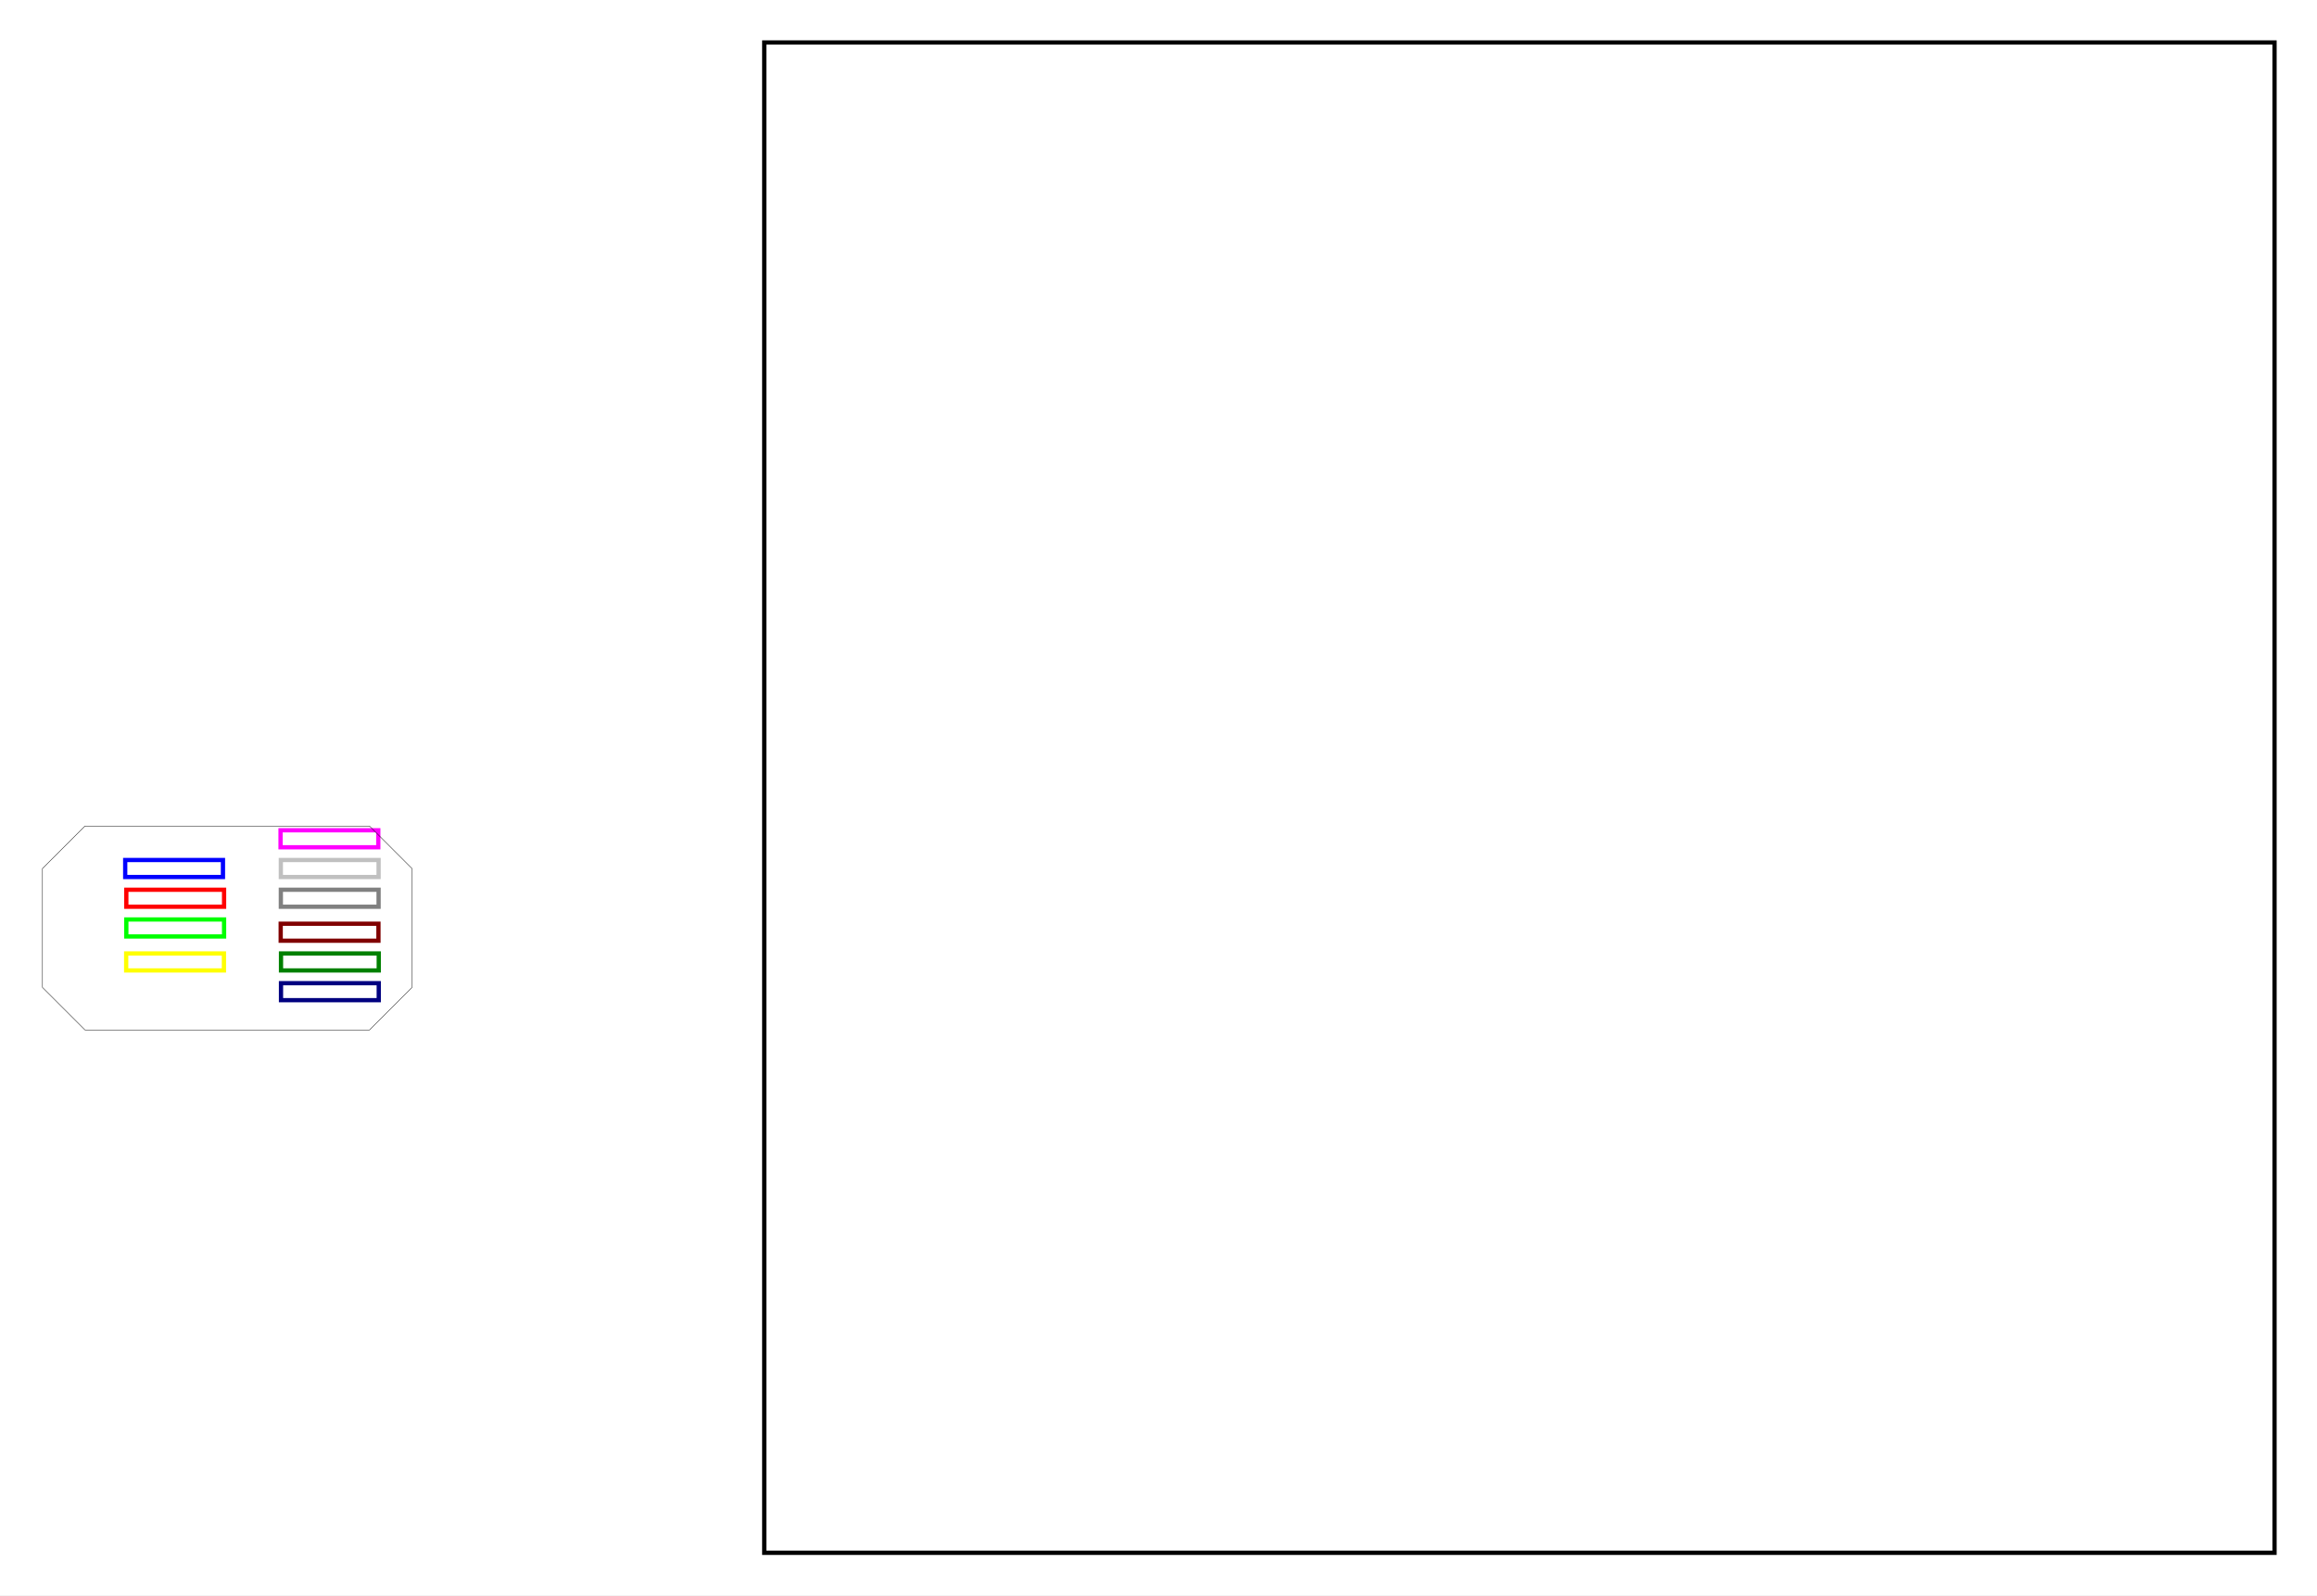
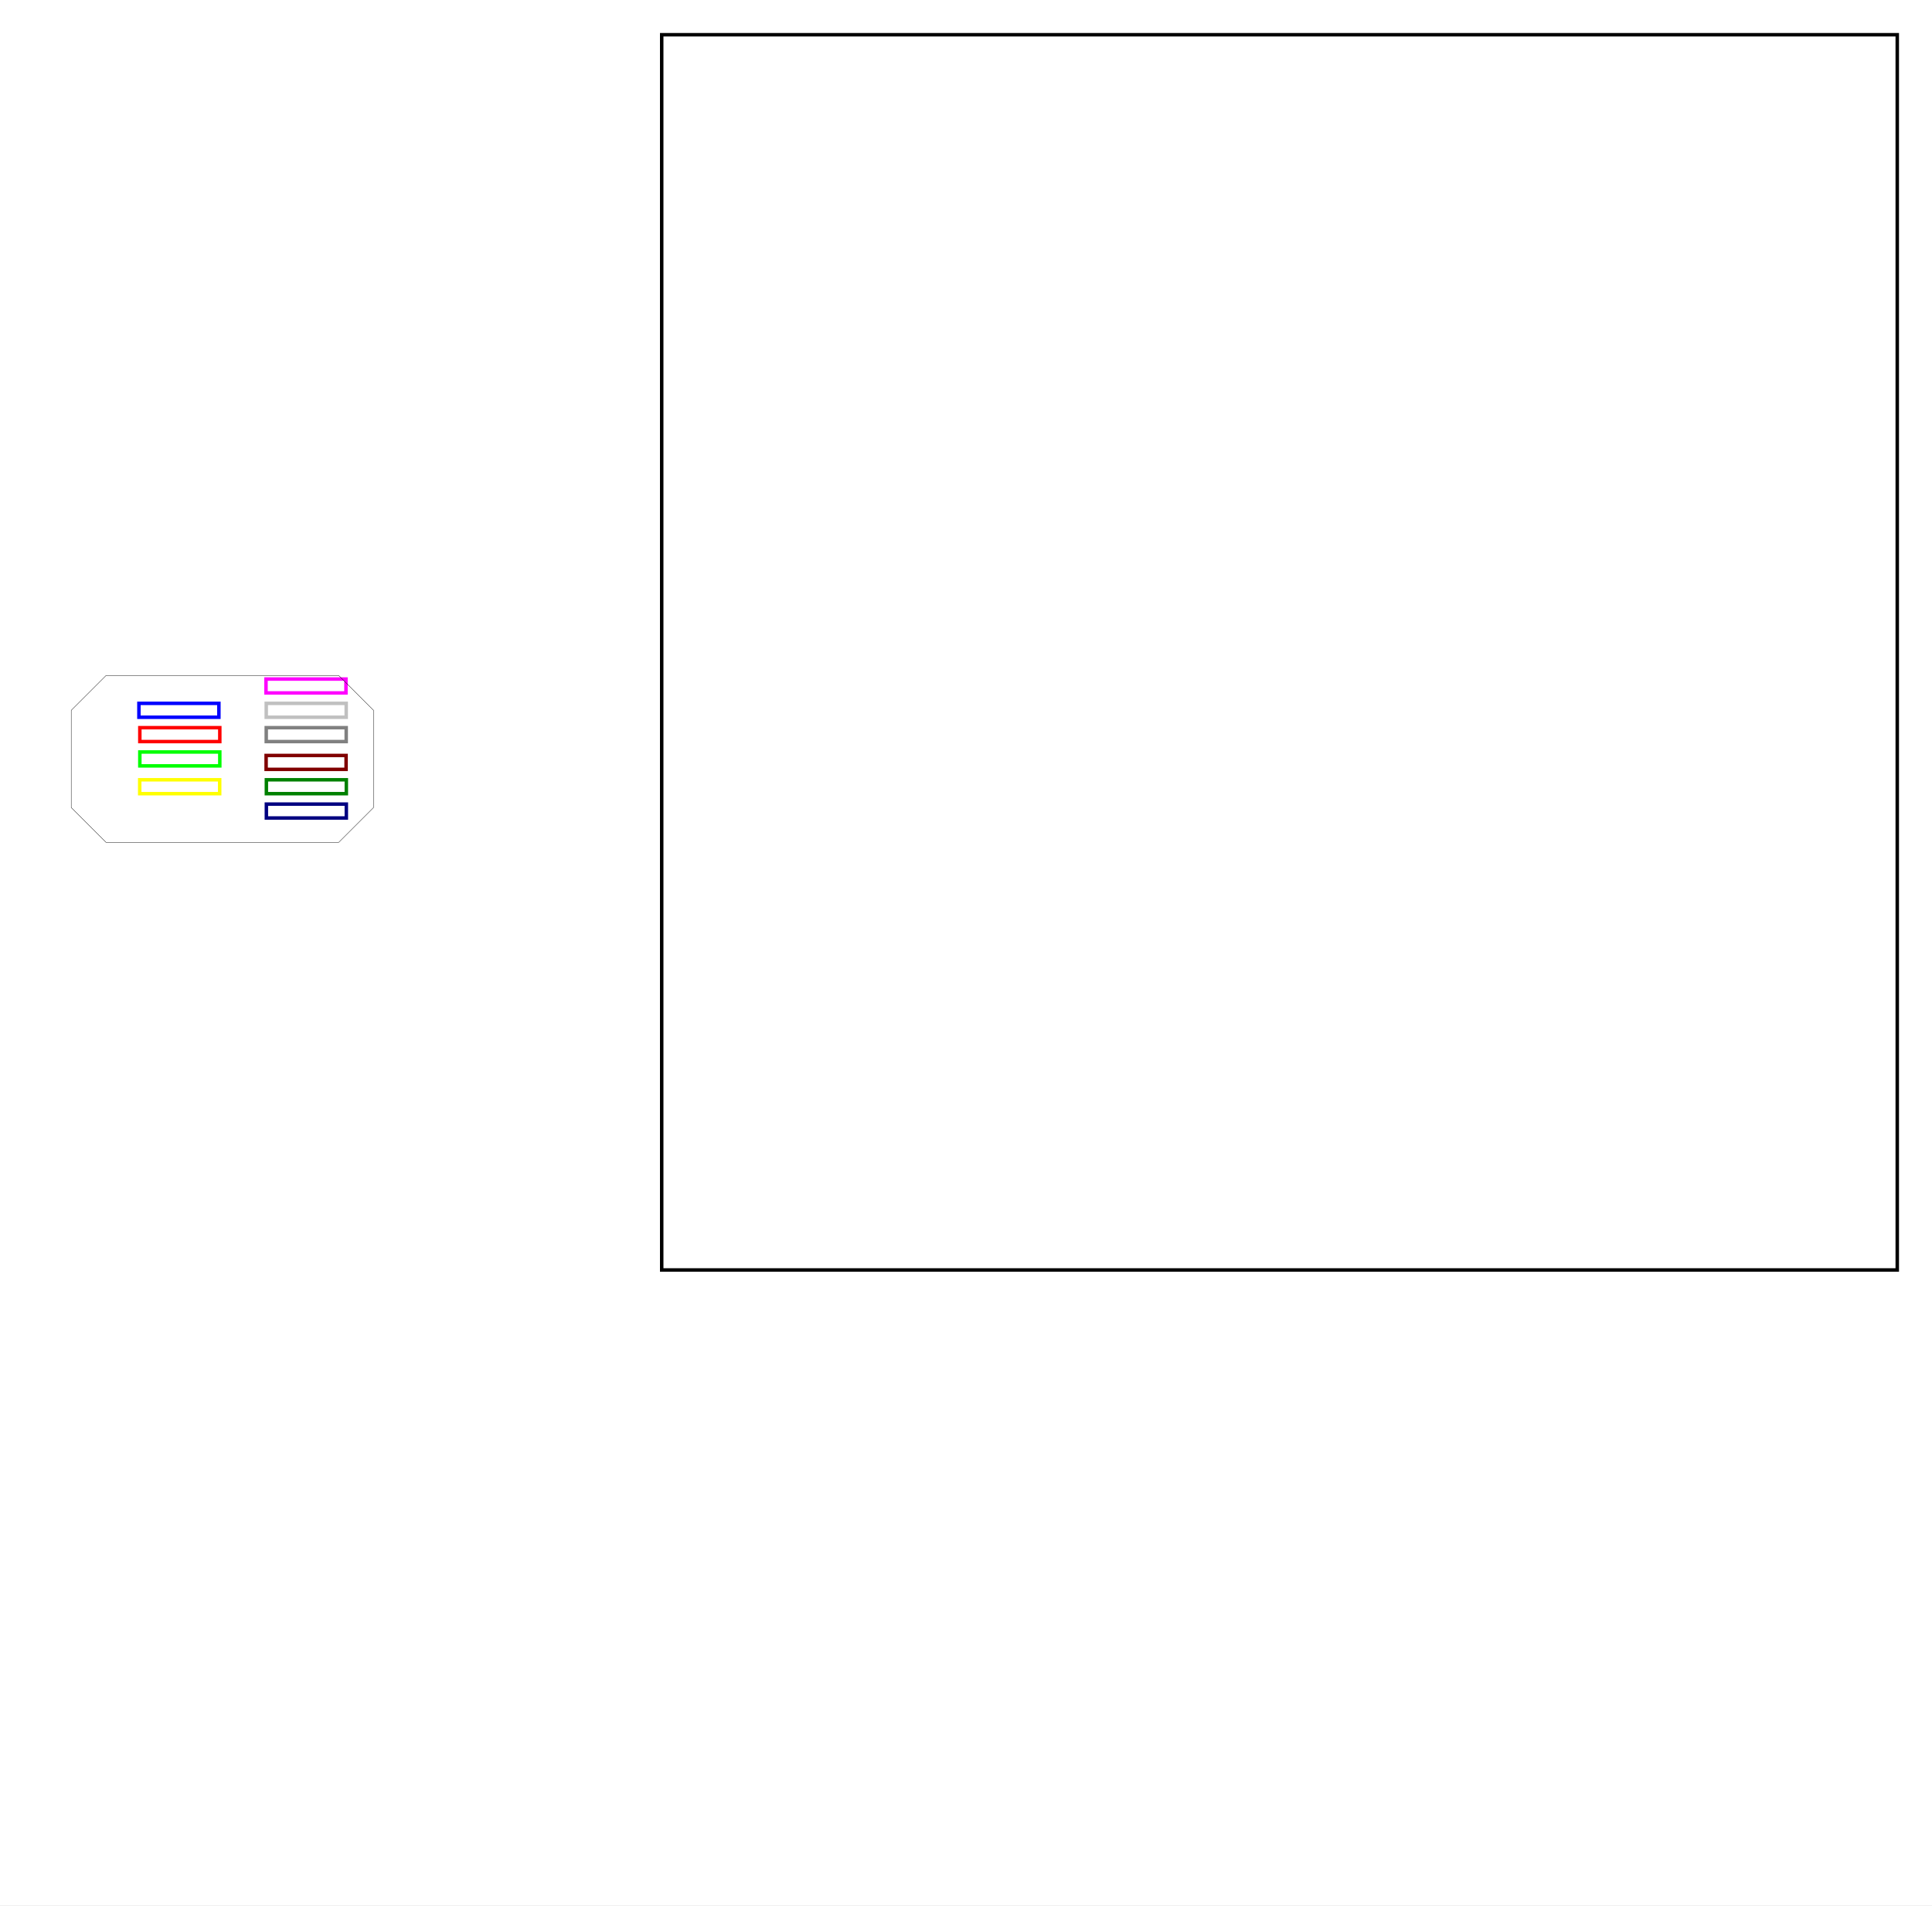
- <svg xmlns="http://www.w3.org/2000/svg" width="545.543" height="375.6" viewBox="0.5 162.885 545.543 375.6" style="background-color: white;">
-   <rect x="0.5" y="162.885" width="545.543" height="375.6" fill="white" />
-   <g transform="matrix(1 0 0 -1 0 701.3704)">
+ <svg xmlns="http://www.w3.org/2000/svg" width="556.043" height="548.485" viewBox="-10 -10 556.043 548.485" style="background-color: white;">
+   <rect x="-10" y="-10" width="556.043" height="548.485" fill="white" />
+   <g transform="matrix(1 0 0 -1 0 528.4852)">
    <g transform="matrix(1,0,0,1,180.4435,172.8852)">
      <rect x="0" y="0" width="355.6" height="355.6" rx="0" ry="0" fill="none" stroke="black" />
    </g>
    <g transform="matrix(1,0,0,1,29.98006,332)">
      <rect x="0" y="0" width="23.016" height="4" rx="0" ry="0" fill="none" stroke="#0000FF" />
    </g>
    <g transform="matrix(1,0,0,1,30.24432,325)">
      <rect x="0" y="0" width="23.016" height="4" rx="0" ry="0" fill="none" stroke="#FF0000" />
    </g>
    <g transform="matrix(1,0,0,1,30.24432,318)">
      <rect x="0" y="0" width="23.016" height="4" rx="0" ry="0" fill="none" stroke="#00FF00" />
    </g>
    <g transform="matrix(1,0,0,1,30.20859,310)">
      <rect x="0" y="0" width="23.016" height="4" rx="0" ry="0" fill="none" stroke="#FFFF00" />
    </g>
    <g transform="matrix(1,0,0,1,66.55466,339)">
      <rect x="0" y="0" width="23.016" height="4" rx="0" ry="0" fill="none" stroke="#FF00FF" />
    </g>
    <g transform="matrix(1,0,0,1,66.62608,332)">
      <rect x="0" y="0" width="23.016" height="4" rx="0" ry="0" fill="none" stroke="#C0C0C0" />
    </g>
    <g transform="matrix(1,0,0,1,66.62608,325)">
      <rect x="0" y="0" width="23.016" height="4" rx="0" ry="0" fill="none" stroke="#808080" />
    </g>
    <g transform="matrix(1,0,0,1,66.59036,317)">
      <rect x="0" y="0" width="23.016" height="4" rx="0" ry="0" fill="none" stroke="#800000" />
    </g>
    <g transform="matrix(1,0,0,1,66.66182,310)">
      <rect x="0" y="0" width="23.016" height="4" rx="0" ry="0" fill="none" stroke="#008000" />
    </g>
    <g transform="matrix(1,0,0,1,66.66182,303)">
      <rect x="0" y="0" width="23.016" height="4" rx="0" ry="0" fill="none" stroke="#000080" />
    </g>
    <g transform="matrix(1,0,0,1,47.71024,326.1158)">
      <text x="0" y="0" fill="#FF00FF" />
    </g>
    <g transform="matrix(1,0,0,1,47.70291,333.046)">
      <text x="0" y="0" fill="#FF00FF" />
    </g>
    <g transform="matrix(1,0,0,1,47.70291,319.0928)">
      <text x="0" y="0" fill="#FF00FF" />
    </g>
    <g transform="matrix(1,0,0,1,47.6658,311.0928)">
      <text x="0" y="0" fill="#FF00FF" />
    </g>
    <g transform="matrix(1,0,0,1,85.48462,340.046)">
      <text x="0" y="0" fill="#FF00FF" />
    </g>
    <g transform="matrix(1,0,0,1,85.55606,333.046)">
      <text x="0" y="0" fill="#C0C0C0" />
    </g>
    <g transform="matrix(1,0,0,1,85.55606,326.046)">
      <text x="0" y="0" fill="#808080" />
    </g>
    <g transform="matrix(1,0,0,1,85.52034,318.046)">
      <text x="0" y="0" fill="#800000" />
    </g>
    <g transform="matrix(1,0,0,1,85.59178,311.046)">
      <text x="0" y="0" fill="#008000" />
    </g>
    <g transform="matrix(1,0,0,1,85.59178,304.046)">
      <text x="0" y="0" fill="#000080" />
    </g>
    <g transform="matrix(1,0,0,1,54,320)">
-       <path d="M 43.5 -14 L 33.5 -24 L -33.5 -24 L -43.5 -14 L -43.5 14 L -33.5 24 L 33.5 24 L 43.5 14 Z" fill="none" stroke="#000000" stroke-width="0.1" />
+       <path d="M 43.5 -14 L 33.5 -24 L -33.5 -24 L -43.5 -14 L -43.5 14 L -33.5 24 L 33.5 24 L 43.5 14 L 43.5 -14 Z" fill="none" stroke="#000000" stroke-width="0.1" />
    </g>
  </g>
</svg>
